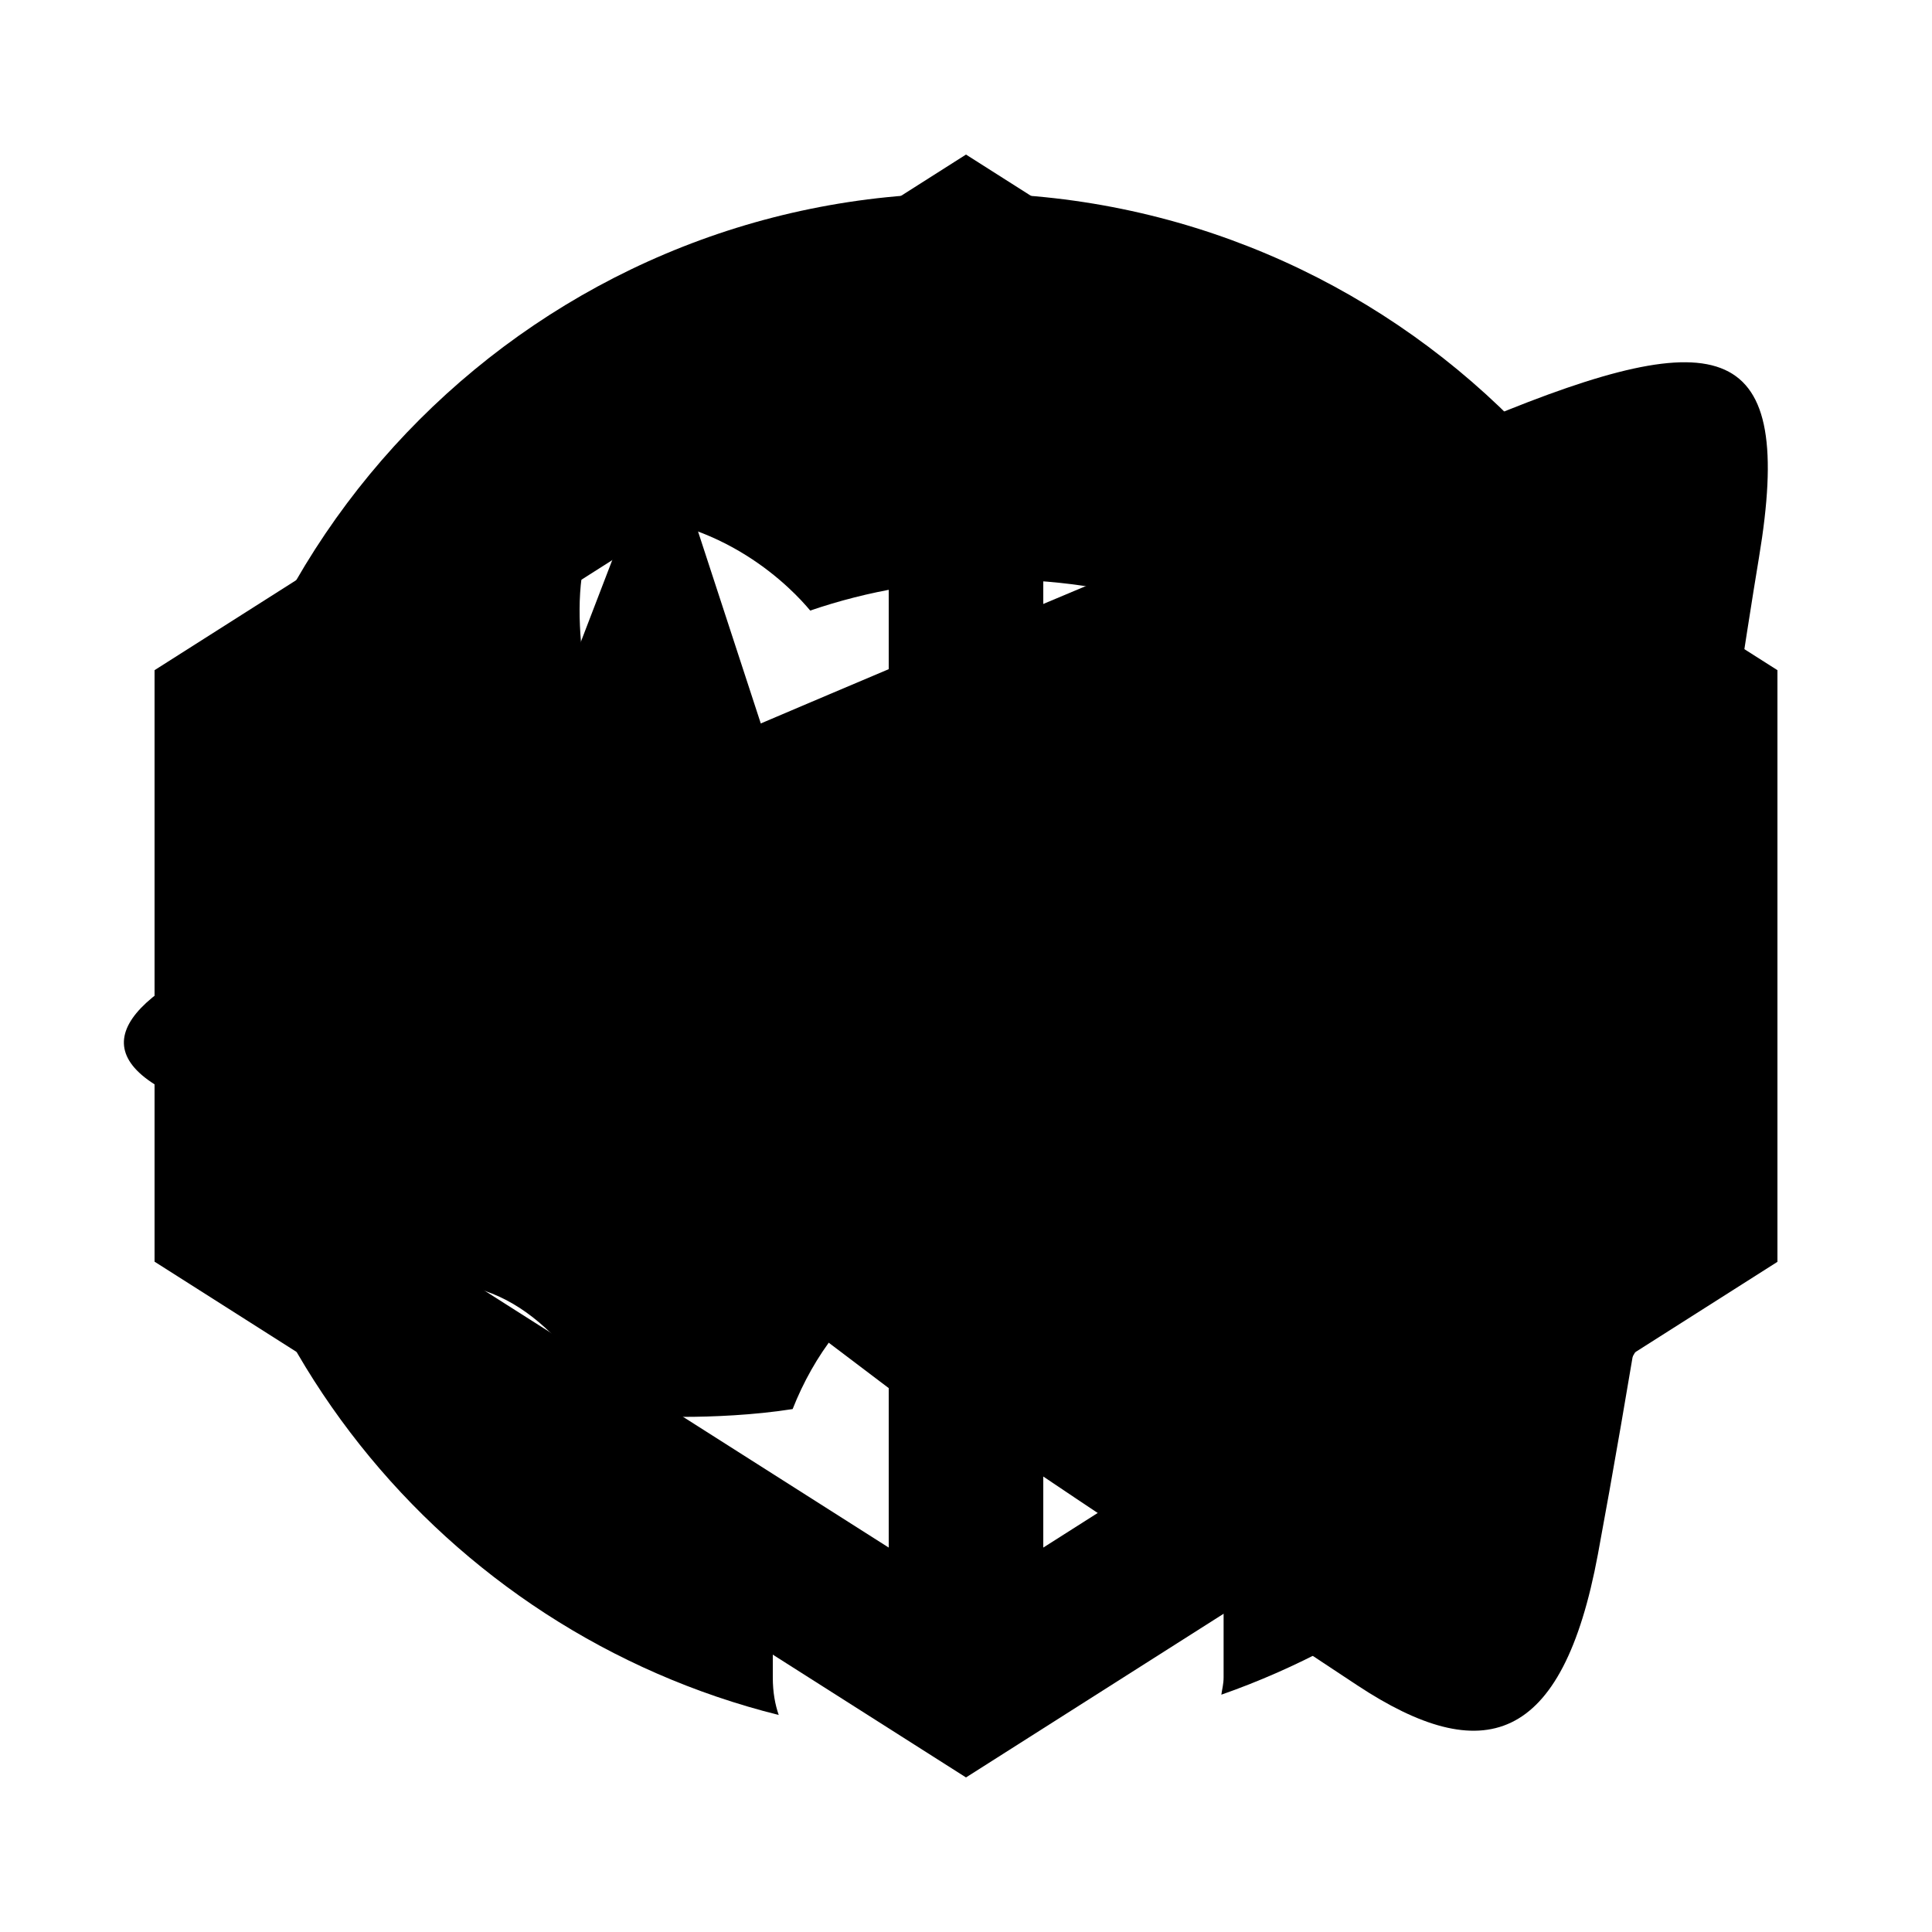
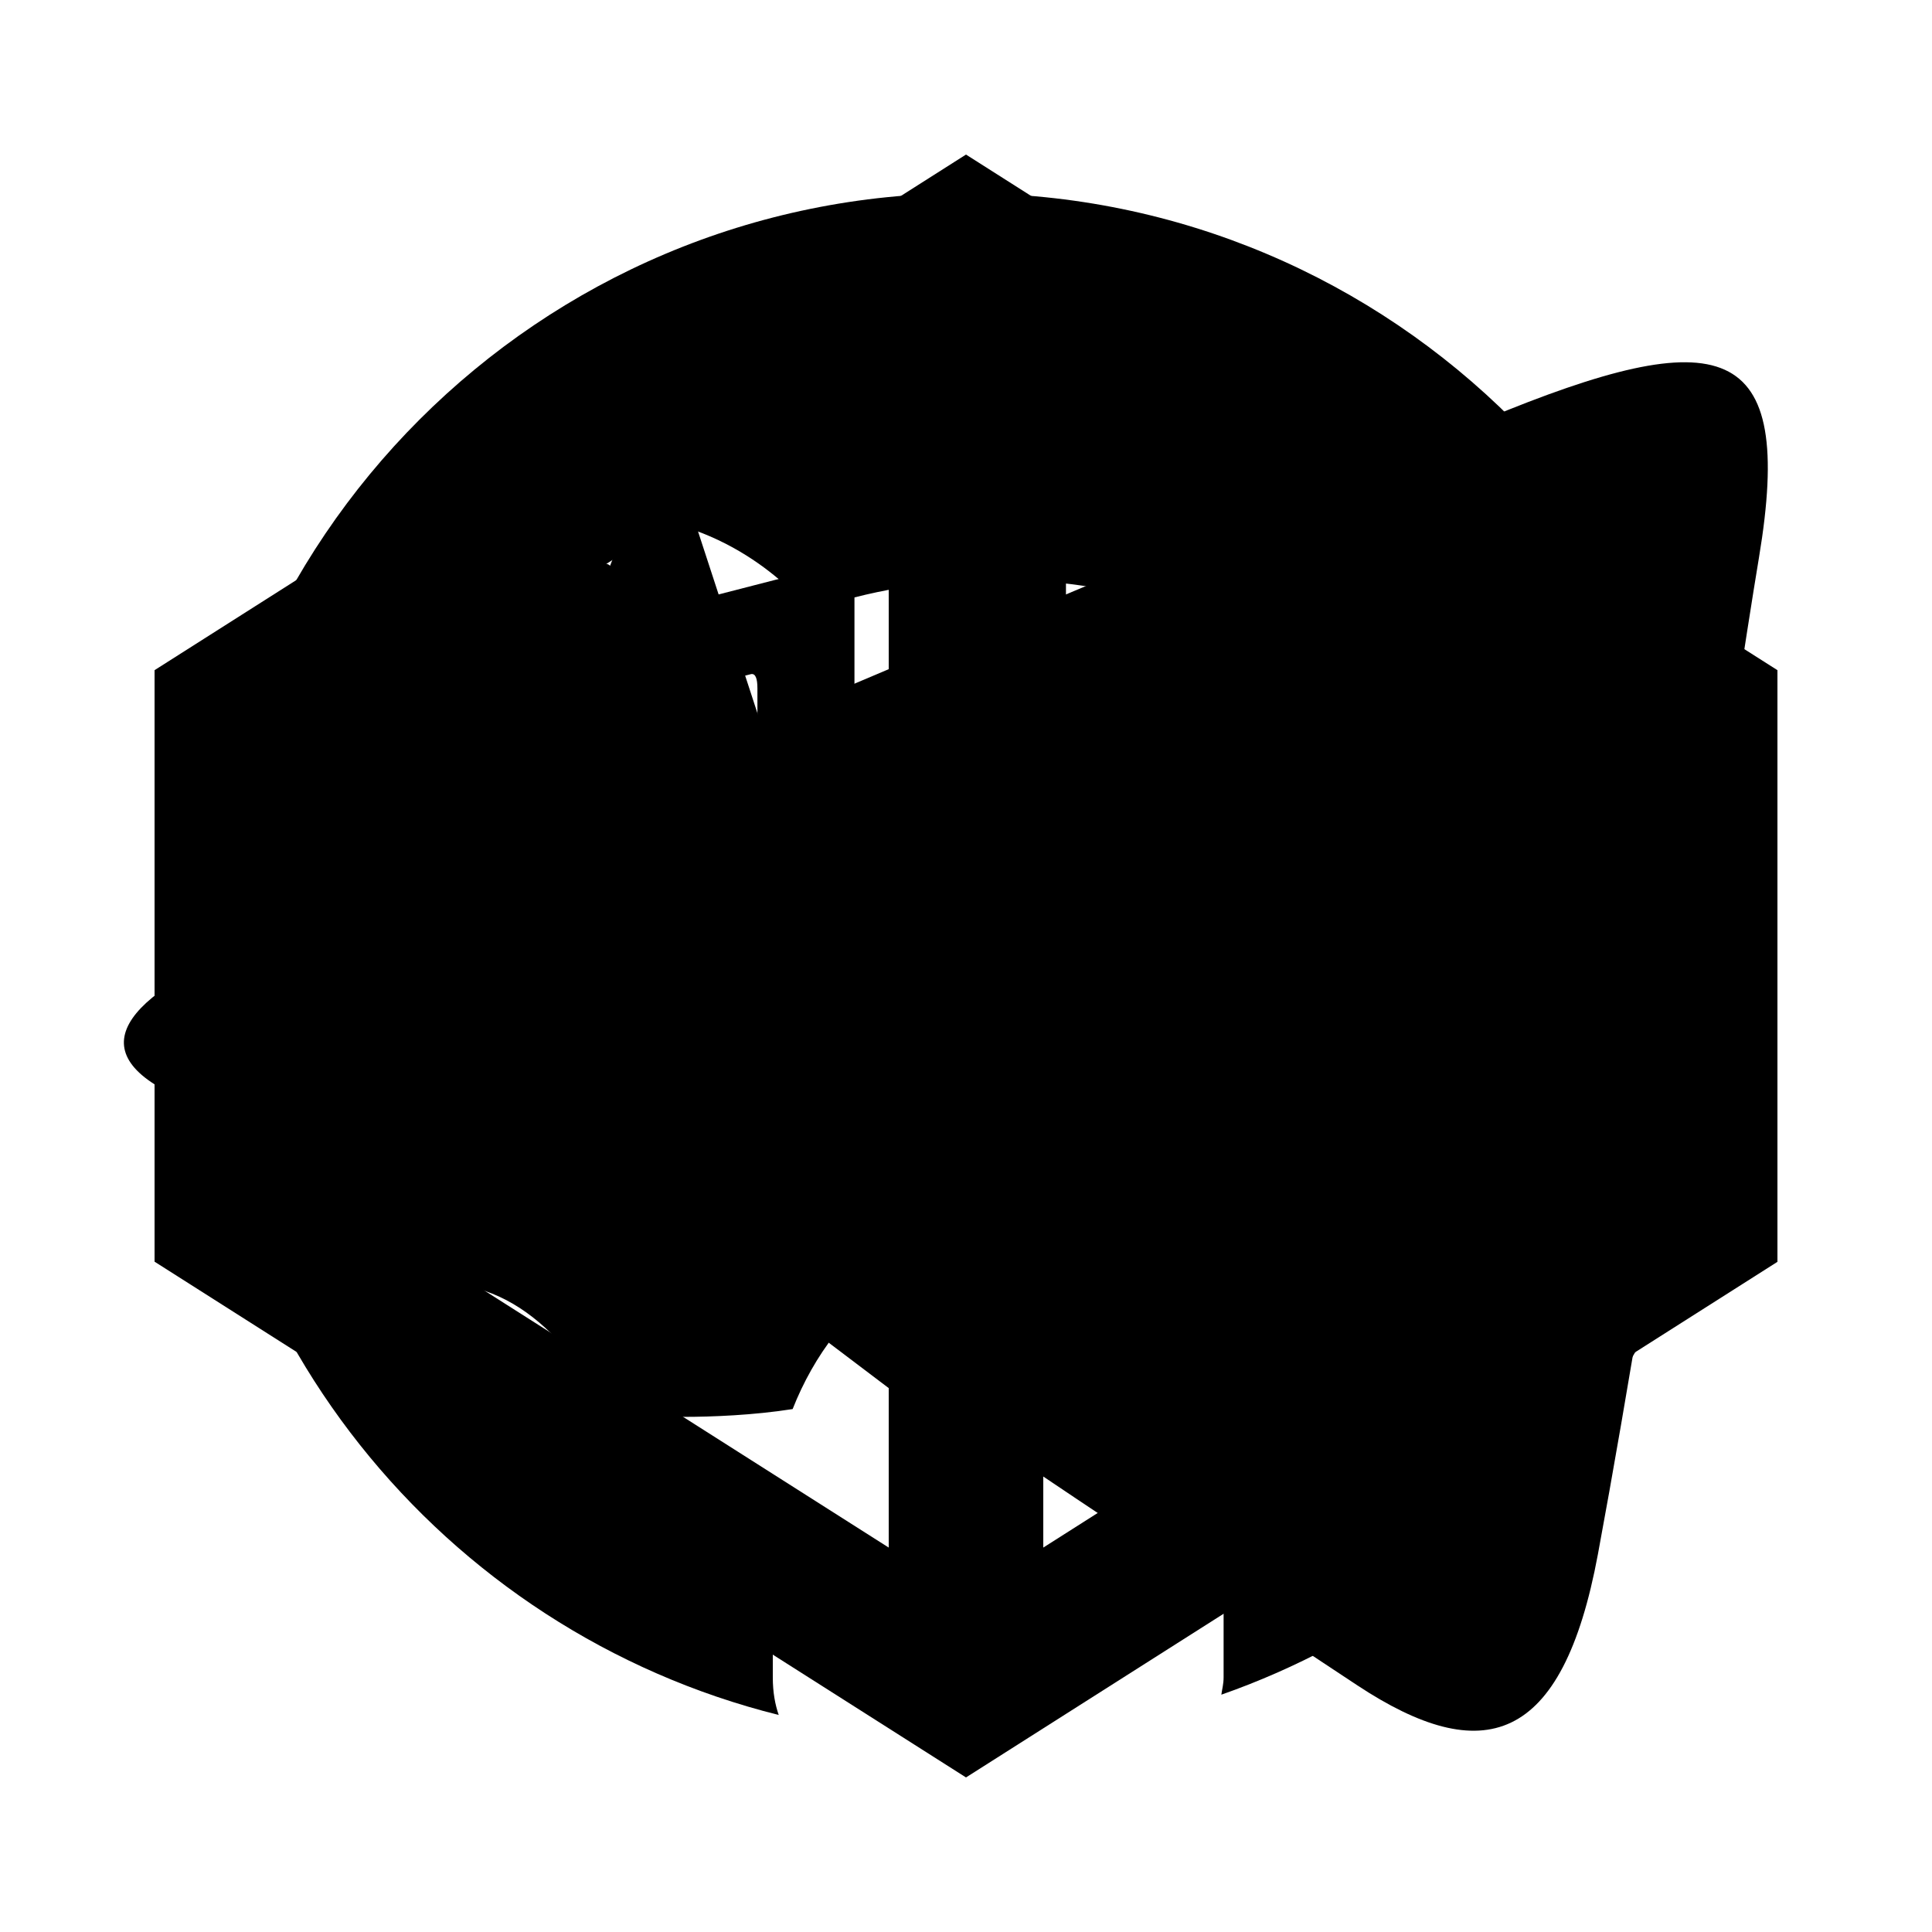
<svg xmlns="http://www.w3.org/2000/svg">
  <defs>
    <style>
			:root svg:not(:target) {
				display: none;
			}
		</style>
  </defs>
  <svg id="download" viewBox="0 0 24 24">
    <path d="M6 21H18M12 3V17M12 17L17 12M12 17L7 12" stroke-width="2.5" stroke-linecap="round" stroke-linejoin="round" />
  </svg>
  <svg id="open-full" viewBox="0 0 24 24">
    <path d="M5 12V6C5 5.448 5.448 5 6 5H18C18.552 5 19 5.448 19 6V18C19 18.552 18.552 19 18 19H12M8.111 12H12M12 12V15.889M12 12L5 19" stroke-linecap="round" stroke-width="2.5" fill="none" stroke-linejoin="round" />
  </svg>
  <svg id="telegram" viewBox="0 0 48 48">
    <path d="M5.83,23.616c12.568-5.529,28.832-12.27,31.077-13.203c5.889-2.442,7.696-1.974,6.795,3.434 c-0.647,3.887-2.514,16.756-4.002,24.766c-0.883,4.75-2.864,5.313-5.979,3.258c-1.498-0.989-9.059-5.989-10.7-7.163 c-1.498-1.07-3.564-2.357-0.973-4.892c0.922-0.903,6.966-6.674,11.675-11.166c0.617-0.59-0.158-1.559-0.87-1.086 c-6.347,4.209-15.147,10.051-16.267,10.812c-1.692,1.149-3.317,1.676-6.234,0.838c-2.204-0.633-4.357-1.388-5.195-1.676 C1.93,26.43,2.696,24.995,5.83,23.616z" />
  </svg>
  <svg id="github" viewBox="0 0 30 30">
    <path d="M15,3C8.373,3,3,8.373,3,15c0,5.623,3.872,10.328,9.092,11.63C12.036,26.468,12,26.28,12,26.047v-2.051 c-0.487,0-1.303,0-1.508,0c-0.821,0-1.551-0.353-1.905-1.009c-0.393-0.729-0.461-1.844-1.435-2.526 c-0.289-0.227-0.069-0.486,0.264-0.451c0.615,0.174,1.125,0.596,1.605,1.222c0.478,0.627,0.703,0.769,1.596,0.769 c0.433,0,1.081-0.025,1.691-0.121c0.328-0.833,0.895-1.6,1.588-1.962c-3.996-0.411-5.903-2.399-5.903-5.098 c0-1.162,0.495-2.286,1.336-3.233C9.053,10.647,8.706,8.73,9.435,8c1.798,0,2.885,1.166,3.146,1.481C13.477,9.174,14.461,9,15.495,9 c1.036,0,2.024,0.174,2.922,0.483C18.675,9.17,19.763,8,21.565,8c0.732,0.731,0.381,2.656,0.102,3.594 c0.836,0.945,1.328,2.066,1.328,3.226c0,2.697-1.904,4.684-5.894,5.097C18.199,20.49,19,22.1,19,23.313v2.734 c0,0.104-0.023,0.179-0.035,0.268C23.641,24.676,27,20.236,27,15C27,8.373,21.627,3,15,3z" />
  </svg>
  <svg id="gitlab" viewBox="0 0 380 380">
    <path class="cls-1" d="M282.83,170.73l-.27-.69-26.14-68.22a6.81,6.81,0,0,0-2.69-3.24,7,7,0,0,0-8,.43,7,7,0,0,0-2.32,3.52l-17.65,54H154.29l-17.65-54A6.86,6.86,0,0,0,134.32,99a7,7,0,0,0-8-.43,6.87,6.87,0,0,0-2.69,3.24L97.44,170l-.26.69a48.54,48.54,0,0,0,16.1,56.1l.09.07.24.17,39.82,29.82,19.7,14.91,12,9.06a8.07,8.07,0,0,0,9.76,0l12-9.06,19.7-14.91,40.06-30,.1-.08A48.56,48.56,0,0,0,282.83,170.73Z" />
  </svg>
  <svg id="codepen" viewBox="0 0 50 50">
    <path d="M 25 4 L 4 17.344 L 4 32.652 L 25 46 L 46 32.656 L 46 17.344 Z M 25 29.184 L 19.066 25.07 L 25 21.023 L 30.934 25.07 Z M 27 17.605 L 27 9.949 L 40.43 18.484 L 34.41 22.656 Z M 23 17.605 L 15.59 22.656 L 9.57 18.484 L 23 9.949 Z M 12.094 25.043 L 8 27.832 L 8 22.203 Z M 15.57 27.453 L 23 32.605 L 23 40.051 L 9.59 31.527 Z M 27 32.605 L 34.43 27.453 L 40.41 31.527 L 27 40.051 Z M 37.906 25.043 L 42 22.203 L 42 27.832 Z" />
  </svg>
+   <svg id="eleventy" viewBox="0 0 1569.4 2186">
+     <g stroke-miterlimit="10" stroke-width="28">
+       <path d="m562.2 1410.1c-9 0-13.5-12-13.5-36.1v-595.1c0-11.5-2.3-16.9-7-16.2-28.4 7.2-42.7 10.8-43.1 10.8-7.9.7-11.8-7.2-11.8-23.7v-51.7c0-14.3 4.3-22.4 12.9-24.2l142.2-36.6c1.1-.3 2.7-.5 4.8-.5 7.9 0 11.8 8.4 11.8 25.3v712c0 24.1-4.7 36.1-14 36.1zm368.3 1.1c-14.4 0-26.8-1-37.4-3s-21.6-6.5-33.1-13.5-20.9-16.6-28.3-28.8-13.4-29.3-18-51.2-7-47.9-7-78.1v-276.2c0-7.2-2-10.8-5.9-10.8h-33.4c-9 0-13.5-8.6-13.5-25.8v-29.1c0-17.6 4.5-26.4 13.5-26.4h33.4c3.9 0 5.9-4.8 5.9-14.5l9.7-209.5c1.1-19 5.7-28.5 14-28.5h53.9c9 0 13.5 9.5 13.5 28.5v209.5c0 9.7 2.1 14.5 6.5 14.5h68.7c9 0 13.5 8.8 13.5 26.4v29.1c0 17.2-4.5 25.8-13.5 25.8h-68.9c-2.5 0-4.2.6-5.1 1.9-.9 1.2-1.3 4.2-1.3 8.9v277.9c0 20.8 1.3 38.2 4 52s6.6 24 11.8 30.4 10.4 10.8 15.6 12.9c5.2 2.2 11.6 3.2 19.1 3.2h38.2c9.7 0 14.5 6.7 14.5 19.9v32.3c0 14.7-5.2 22.1-15.6 22.1zm206.7 64.6c8.2 0 15.4-6.7 21.5-20.2s9.2-32.6 9.2-57.4c0-5.8-3.6-25.7-10.8-59.8l-105.6-438.9c-.7-5-1.1-9-1.1-11.9 0-12.9 2.7-19.4 8.1-19.4h65.2c5 0 9.1 1.7 12.4 5.1s5.8 10.3 7.5 20.7l70 370.5c1.4 4.3 2.3 6.5 2.7 6.5 1.4 0 2.2-2 2.2-5.9l54.9-369.5c1.4-10.8 3.7-18 6.7-21.8s6.9-5.7 11.6-5.7h45.2c6.1 0 9.2 7 9.2 21 0 3.2-.4 7.4-1.1 12.4l-95.9 499.3c-7.5 41.3-15.8 72.9-24.8 94.8s-19 36.8-30.2 44.7c-11.1 7.9-25.8 12-44.2 12.4h-5.4c-29.1 0-48.8-7.7-59.2-23.2-2.9-3.2-4.3-11.5-4.3-24.8 0-26.6 4.3-39.9 12.9-39.9.7 0 7.2 1.8 19.4 5.4 12.4 3.8 20.3 5.6 23.9 5.6z" />
+       <path d="m291.2 1411.1c-9 0-13.5-12-13.5-36.1v-595.1c0-11.5-2.3-16.9-7-16.2-28.4 7.2-42.7 10.8-43.1 10.8-7.9.7-11.8-7.2-11.8-23.7v-51.7c0-14.3 4.3-22.4 12.9-24.2l142.3-36.7c1.1-.3 2.7-.5 4.8-.5 7.9 0 11.8 8.4 11.8 25.3v712c0 24.1-4.7 36.1-14 36.1z" />
+     </g>
+   </svg>
</svg>
